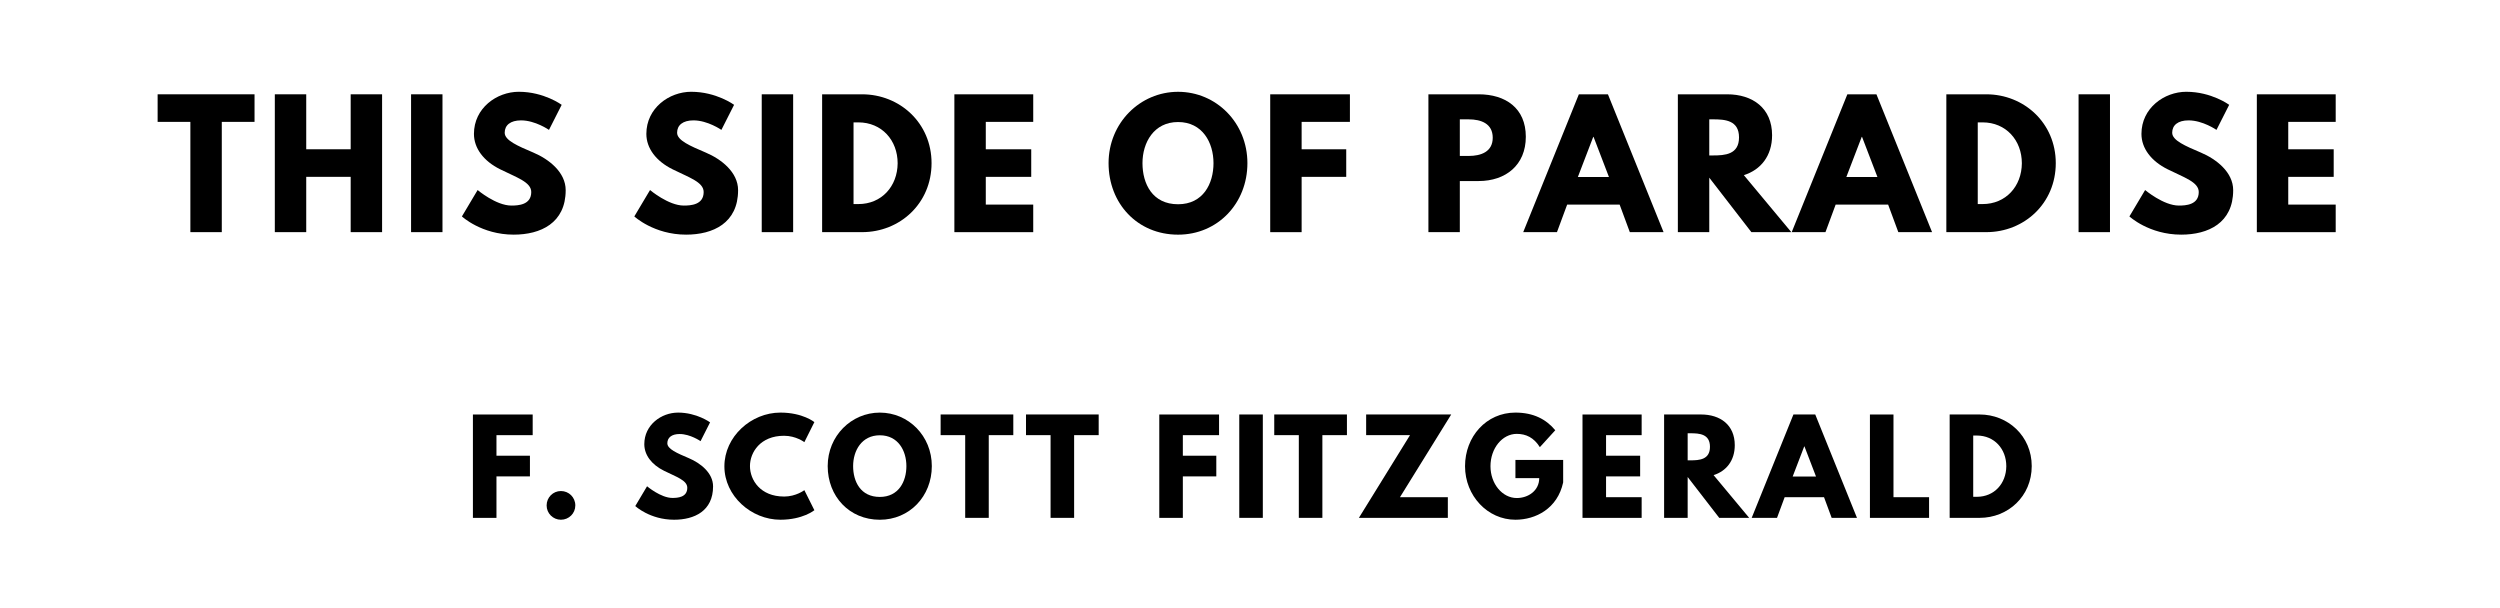
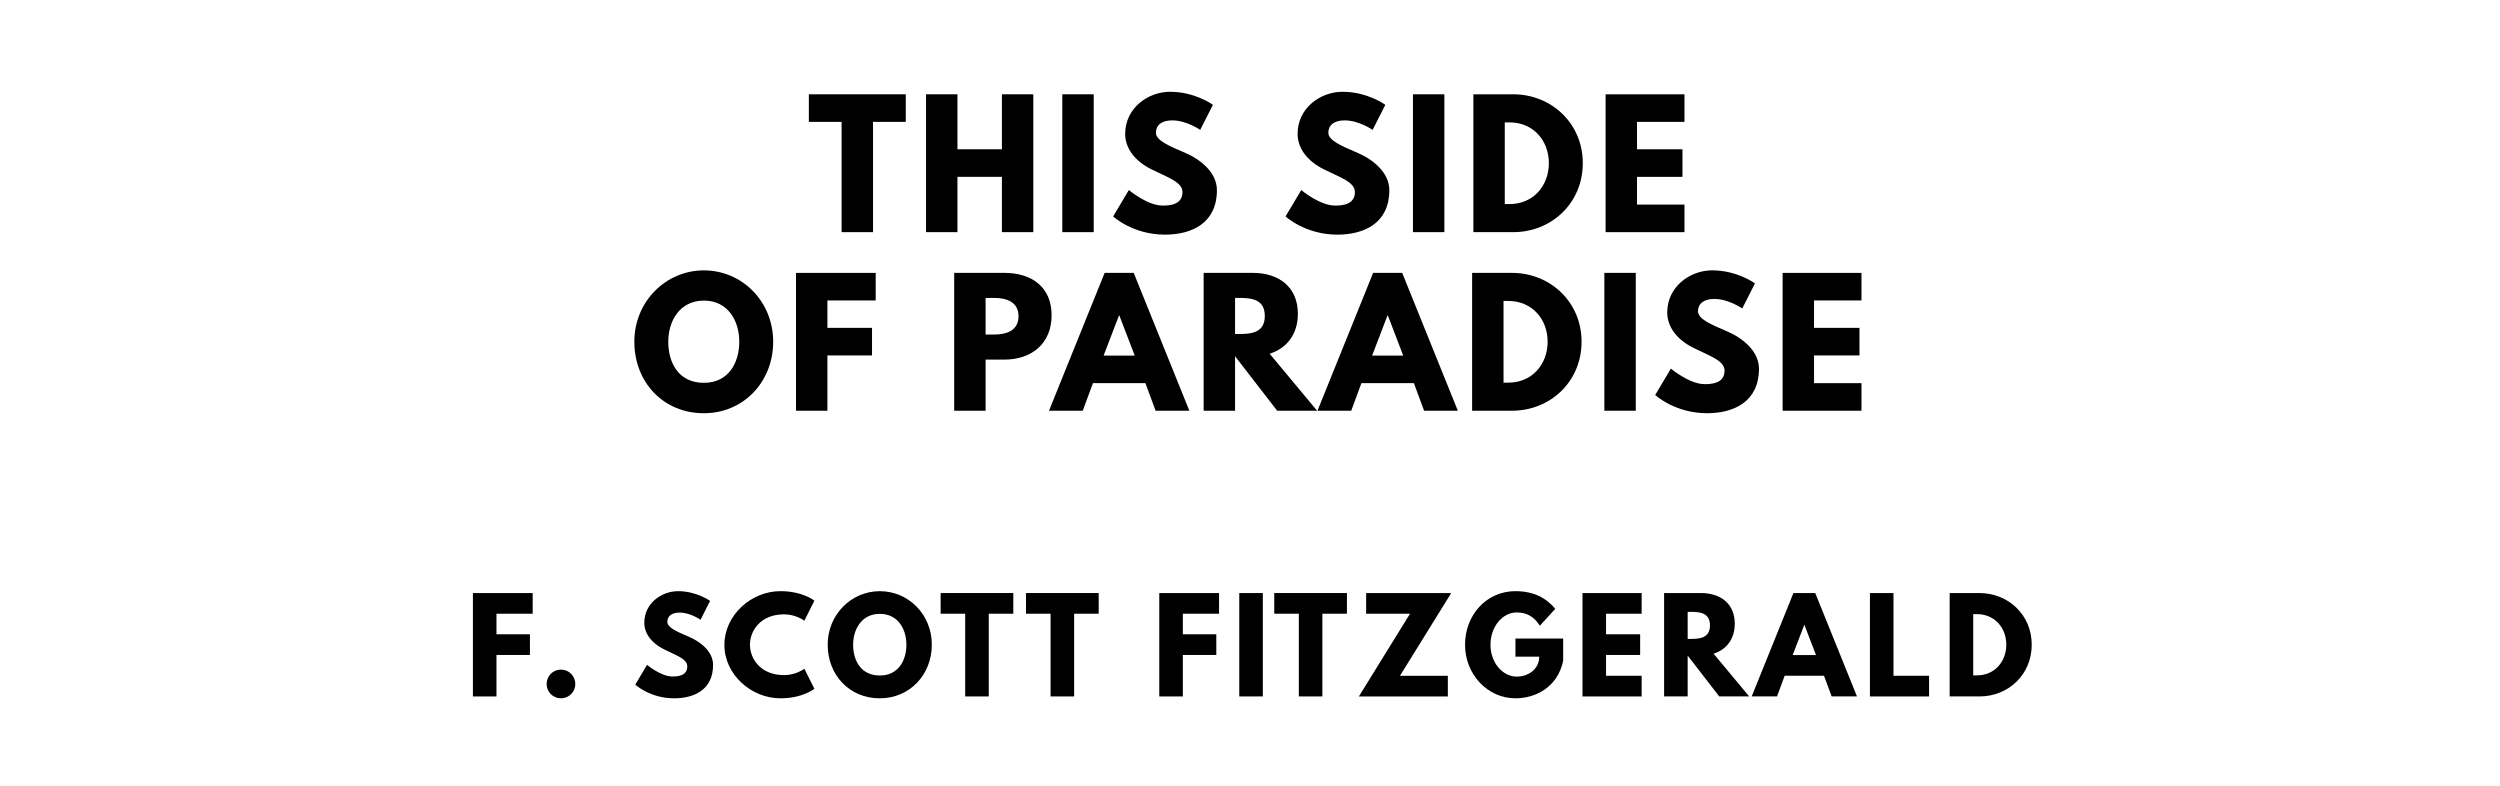
- <svg xmlns="http://www.w3.org/2000/svg" version="1.1" viewBox="0 0 1400 340">
-   <g aria-label="THIS SIDE OF PARADISE">
-     <path d="M88.27,68.25l0.00-15.44l54.27,0.00l0.00,15.44l-18.34,0.00l0.00,61.75l-17.59,0.00l0.00-61.75l-18.34,0.00z" />
-     <path d="M171.49,99.03l0.00,30.97l-17.59,0.00l0.00-77.19l17.59,0.00l0.00,30.78l24.89,0.00l0.00-30.78l17.59,0.00l0.00,77.19l-17.59,0.00l0.00-30.97l-24.89,0.00z" />
-     <path d="M247.79,52.81l0.00,77.19l-17.59,0.00l0.00-77.19l17.59,0.00z" />
-     <path d="M290.59,51.40c14.04,0.00,23.95,7.30,23.95,7.30l-7.11,14.04s-7.67-5.33-15.63-5.33c-5.99,0.00-9.17,2.71-9.17,6.92c0.00,4.30,7.30,7.39,16.09,11.13c8.61,3.65,18.06,10.95,18.06,21.05c0.00,18.43-14.04,24.89-29.10,24.89c-18.06,0.00-29.01-10.20-29.01-10.20l8.80-14.78s10.29,8.70,18.90,8.70c3.84,0.00,11.13-0.37,11.13-7.58c0.00-5.61-8.23-8.14-17.40-12.73c-9.26-4.58-14.69-11.79-14.69-19.84c0.00-14.41,12.73-23.58,25.17-23.58z" />
-     <path d="M387.14,51.40c14.04,0.00,23.95,7.30,23.95,7.30l-7.11,14.04s-7.67-5.33-15.63-5.33c-5.99,0.00-9.17,2.71-9.17,6.92c0.00,4.30,7.30,7.39,16.09,11.13c8.61,3.65,18.06,10.95,18.06,21.05c0.00,18.43-14.04,24.89-29.10,24.89c-18.06,0.00-29.01-10.20-29.01-10.20l8.80-14.78s10.29,8.70,18.90,8.70c3.84,0.00,11.13-0.37,11.13-7.58c0.00-5.61-8.23-8.14-17.40-12.73c-9.26-4.58-14.69-11.79-14.69-19.84c0.00-14.41,12.73-23.58,25.17-23.58z" />
-     <path d="M444.16,52.81l0.00,77.19l-17.59,0.00l0.00-77.19l17.59,0.00z" />
-     <path d="M460.39,52.81l22.36,0.00c21.15,0.00,38.92,16.09,38.92,38.55c0.00,22.55-17.68,38.64-38.92,38.64l-22.36,0.00l0.00-77.19z  M477.98,114.28l2.71,0.00c13.01,0.00,21.89-9.92,21.99-22.83c0.00-12.91-8.89-22.92-21.99-22.92l-2.71,0.00l0.00,45.75z" />
-     <path d="M578.61,52.81l0.00,15.44l-26.57,0.00l0.00,15.35l25.45,0.00l0.00,15.44l-25.45,0.00l0.00,15.53l26.57,0.00l0.00,15.44l-44.16,0.00l0.00-77.19l44.16,0.00z" />
-     <path d="M620.80,91.36c0.00-22.55,17.68-39.95,38.92-39.95c21.43,0.00,38.83,17.40,38.83,39.95s-16.65,40.05-38.83,40.05c-22.83,0.00-38.92-17.50-38.92-40.05z  M639.79,91.36c0.00,11.51,5.52,23.02,19.93,23.02c14.04,0.00,19.84-11.51,19.84-23.02s-6.18-23.02-19.84-23.02c-13.57,0.00-19.93,11.51-19.93,23.02z" />
-     <path d="M755.95,52.81l0.00,15.44l-27.04,0.00l0.00,15.35l24.98,0.00l0.00,15.44l-24.98,0.00l0.00,30.97l-17.59,0.00l0.00-77.19l44.63,0.00z" />
-     <path d="M799.91,52.81l28.16,0.00c15.06,0.00,26.39,7.77,26.39,23.77c0.00,15.91-11.32,24.80-26.39,24.80l-10.57,0.00l0.00,28.63l-17.59,0.00l0.00-77.19z  M817.50,87.33l4.96,0.00c6.92,0.00,13.47-2.34,13.47-10.20c0.00-7.95-6.55-10.29-13.47-10.29l-4.96,0.00l0.00,20.49z" />
-     <path d="M900.44,52.81l31.16,77.19l-18.90,0.00l-5.71-15.44l-29.38,0.00l-5.71,15.44l-18.90,0.00l31.16-77.19l16.28,0.00z  M901.01,99.12l-8.61-22.46l-0.19,0.00l-8.61,22.46l17.40,0.00z" />
-     <path d="M939.60,52.81l27.60,0.00c14.32,0.00,25.17,7.77,25.17,22.92c0.00,11.60-6.36,19.37-15.81,22.36l26.57,31.91l-22.36,0.00l-23.58-30.50l0.00,30.50l-17.59,0.00l0.00-77.19z  M957.19,87.05l2.06,0.00c6.64,0.00,14.60-0.47,14.60-10.11s-7.95-10.11-14.60-10.11l-2.06,0.00l0.00,20.21z" />
-     <path d="M1050.80,52.81l31.16,77.19l-18.90,0.00l-5.71-15.44l-29.38,0.00l-5.71,15.44l-18.90,0.00l31.16-77.19l16.28,0.00z  M1051.36,99.12l-8.61-22.46l-0.19,0.00l-8.61,22.46l17.40,0.00z" />
-     <path d="M1089.95,52.81l22.36,0.00c21.15,0.00,38.92,16.09,38.92,38.55c0.00,22.55-17.68,38.64-38.92,38.64l-22.36,0.00l0.00-77.19z  M1107.54,114.28l2.71,0.00c13.01,0.00,21.89-9.92,21.99-22.83c0.00-12.91-8.89-22.92-21.99-22.92l-2.71,0.00l0.00,45.75z" />
-     <path d="M1181.59,52.81l0.00,77.19l-17.59,0.00l0.00-77.19l17.59,0.00z" />
-     <path d="M1224.39,51.40c14.04,0.00,23.95,7.30,23.95,7.30l-7.11,14.04s-7.67-5.33-15.63-5.33c-5.99,0.00-9.17,2.71-9.17,6.92c0.00,4.30,7.30,7.39,16.09,11.13c8.61,3.65,18.06,10.95,18.06,21.05c0.00,18.43-14.04,24.89-29.10,24.89c-18.06,0.00-29.01-10.20-29.01-10.20l8.80-14.78s10.29,8.70,18.90,8.70c3.84,0.00,11.13-0.37,11.13-7.58c0.00-5.61-8.23-8.14-17.40-12.73c-9.26-4.58-14.69-11.79-14.69-19.84c0.00-14.41,12.73-23.58,25.17-23.58z" />
-     <path d="M1307.99,52.81l0.00,15.44l-26.57,0.00l0.00,15.35l25.45,0.00l0.00,15.44l-25.45,0.00l0.00,15.53l26.57,0.00l0.00,15.44l-44.16,0.00l0.00-77.19l44.16,0.00z" />
+ <svg xmlns="http://www.w3.org/2000/svg" version="1.1" viewBox="0 0 1400 440">
+   <g aria-label="THIS SIDE">
+     <path d="M452.96,68.25l0.00-15.44l54.27,0.00l0.00,15.44l-18.34,0.00l0.00,61.75l-17.59,0.00l0.00-61.75l-18.34,0.00z" />
+     <path d="M536.18,99.03l0.00,30.97l-17.59,0.00l0.00-77.19l17.59,0.00l0.00,30.78l24.89,0.00l0.00-30.78l17.59,0.00l0.00,77.19l-17.59,0.00l0.00-30.97l-24.89,0.00z" />
+     <path d="M612.48,52.81l0.00,77.19l-17.59,0.00l0.00-77.19l17.59,0.00z" />
+     <path d="M655.28,51.40c14.04,0.00,23.95,7.30,23.95,7.30l-7.11,14.04s-7.67-5.33-15.63-5.33c-5.99,0.00-9.17,2.71-9.17,6.92c0.00,4.30,7.30,7.39,16.09,11.13c8.61,3.65,18.06,10.95,18.06,21.05c0.00,18.43-14.04,24.89-29.10,24.89c-18.06,0.00-29.01-10.20-29.01-10.20l8.80-14.78s10.29,8.70,18.90,8.70c3.84,0.00,11.13-0.37,11.13-7.58c0.00-5.61-8.23-8.14-17.40-12.73c-9.26-4.58-14.69-11.79-14.69-19.84c0.00-14.41,12.73-23.58,25.17-23.58z" />
+     <path d="M751.83,51.40c14.04,0.00,23.95,7.30,23.95,7.30l-7.11,14.04s-7.67-5.33-15.63-5.33c-5.99,0.00-9.17,2.71-9.17,6.92c0.00,4.30,7.30,7.39,16.09,11.13c8.61,3.65,18.06,10.95,18.06,21.05c0.00,18.43-14.04,24.89-29.10,24.89c-18.06,0.00-29.01-10.20-29.01-10.20l8.80-14.78s10.29,8.70,18.90,8.70c3.84,0.00,11.13-0.37,11.13-7.58c0.00-5.61-8.23-8.14-17.40-12.73c-9.26-4.58-14.69-11.79-14.69-19.84c0.00-14.41,12.73-23.58,25.17-23.58z" />
+     <path d="M808.85,52.81l0.00,77.19l-17.59,0.00l0.00-77.19l17.59,0.00z" />
+     <path d="M825.08,52.81l22.36,0.00c21.15,0.00,38.92,16.09,38.92,38.55c0.00,22.55-17.68,38.64-38.92,38.64l-22.36,0.00l0.00-77.19z  M842.67,114.28l2.71,0.00c13.01,0.00,21.89-9.92,21.99-22.83c0.00-12.91-8.89-22.92-21.99-22.92l-2.71,0.00l0.00,45.75z" />
+     <path d="M943.30,52.81l0.00,15.44l-26.57,0.00l0.00,15.35l25.45,0.00l0.00,15.44l-25.45,0.00l0.00,15.53l26.57,0.00l0.00,15.44l-44.16,0.00l0.00-77.19l44.16,0.00z" />
+   </g>
+   <g aria-label="OF PARADISE">
+     <path d="M355.23,191.36c0.00-22.55,17.68-39.95,38.92-39.95c21.43,0.00,38.83,17.40,38.83,39.95s-16.65,40.05-38.83,40.05c-22.83,0.00-38.92-17.50-38.92-40.05z  M374.23,191.36c0.00,11.51,5.52,23.02,19.93,23.02c14.04,0.00,19.84-11.51,19.84-23.02s-6.18-23.02-19.84-23.02c-13.57,0.00-19.93,11.51-19.93,23.02z" />
+     <path d="M490.39,152.81l0.00,15.44l-27.04,0.00l0.00,15.35l24.98,0.00l0.00,15.44l-24.98,0.00l0.00,30.97l-17.59,0.00l0.00-77.19l44.63,0.00z" />
+     <path d="M534.35,152.81l28.16,0.00c15.06,0.00,26.39,7.77,26.39,23.77c0.00,15.91-11.32,24.80-26.39,24.80l-10.57,0.00l0.00,28.63l-17.59,0.00l0.00-77.19z  M551.94,187.33l4.96,0.00c6.92,0.00,13.47-2.34,13.47-10.20c0.00-7.95-6.55-10.29-13.47-10.29l-4.96,0.00l0.00,20.49z" />
+     <path d="M634.88,152.81l31.16,77.19l-18.90,0.00l-5.71-15.44l-29.38,0.00l-5.71,15.44l-18.90,0.00l31.16-77.19l16.28,0.00z  M635.44,199.12l-8.61-22.46l-0.19,0.00l-8.61,22.46l17.40,0.00z" />
+     <path d="M674.04,152.81l27.60,0.00c14.32,0.00,25.17,7.77,25.17,22.92c0.00,11.60-6.36,19.37-15.81,22.36l26.57,31.91l-22.36,0.00l-23.58-30.50l0.00,30.50l-17.59,0.00l0.00-77.19z  M691.63,187.05l2.06,0.00c6.64,0.00,14.60-0.47,14.60-10.11s-7.95-10.11-14.60-10.11l-2.06,0.00l0.00,20.21z" />
+     <path d="M785.23,152.81l31.16,77.19l-18.90,0.00l-5.71-15.44l-29.38,0.00l-5.71,15.44l-18.90,0.00l31.16-77.19l16.28,0.00z  M785.80,199.12l-8.61-22.46l-0.19,0.00l-8.61,22.46l17.40,0.00z" />
+     <path d="M824.39,152.81l22.36,0.00c21.15,0.00,38.92,16.09,38.92,38.55c0.00,22.55-17.68,38.64-38.92,38.64l-22.36,0.00l0.00-77.19z  M841.98,214.28l2.71,0.00c13.01,0.00,21.89-9.92,21.99-22.83c0.00-12.91-8.89-22.92-21.99-22.92l-2.71,0.00l0.00,45.75z" />
+     <path d="M916.03,152.81l0.00,77.19l-17.59,0.00l0.00-77.19l17.59,0.00z" />
+     <path d="M958.83,151.40c14.04,0.00,23.95,7.30,23.95,7.30l-7.11,14.04s-7.67-5.33-15.63-5.33c-5.99,0.00-9.17,2.71-9.17,6.92c0.00,4.30,7.30,7.39,16.09,11.13c8.61,3.65,18.06,10.95,18.06,21.05c0.00,18.43-14.04,24.89-29.10,24.89c-18.06,0.00-29.01-10.20-29.01-10.20l8.80-14.78s10.29,8.70,18.90,8.70c3.84,0.00,11.13-0.37,11.13-7.58c0.00-5.61-8.23-8.14-17.40-12.73c-9.26-4.58-14.69-11.79-14.69-19.84c0.00-14.41,12.73-23.58,25.17-23.58z" />
+     <path d="M1042.43,152.81l0.00,15.44l-26.57,0.00l0.00,15.35l25.45,0.00l0.00,15.44l-25.45,0.00l0.00,15.53l26.57,0.00l0.00,15.44l-44.16,0.00l0.00-77.19l44.16,0.00z" />
  </g>
  <g aria-label="F. SCOTT FITZGERALD">
-     <path d="M298.30,232.11l0.00,11.58l-20.28,0.00l0.00,11.51l18.74,0.00l0.00,11.58l-18.74,0.00l0.00,23.23l-13.19,0.00l0.00-57.89l33.47,0.00z" />
-     <path d="M314.11,274.98c4.49,0.00,8.07,3.58,8.07,8.07c0.00,4.42-3.58,8.00-8.07,8.00c-4.42,0.00-8.00-3.58-8.00-8.00c0.00-4.49,3.58-8.07,8.00-8.07z" />
-     <path d="M379.68,231.05c10.53,0.00,17.96,5.47,17.96,5.47l-5.33,10.53s-5.75-4.00-11.72-4.00c-4.49,0.00-6.88,2.04-6.88,5.19c0.00,3.23,5.47,5.54,12.07,8.35c6.46,2.74,13.54,8.21,13.54,15.79c0.00,13.82-10.53,18.67-21.82,18.67c-13.54,0.00-21.75-7.65-21.75-7.65l6.60-11.09s7.72,6.53,14.18,6.53c2.88,0.00,8.35-0.28,8.35-5.68c0.00-4.21-6.18-6.11-13.05-9.54c-6.95-3.44-11.02-8.84-11.02-14.88c0.00-10.81,9.54-17.68,18.88-17.68z" />
-     <path d="M439.07,278.07c6.74,0.00,11.37-3.58,11.37-3.58l5.61,11.23s-6.46,5.33-19.02,5.33c-16.35,0.00-31.37-13.33-31.37-29.89c0.00-16.63,14.95-30.11,31.37-30.11c12.56,0.00,19.02,5.33,19.02,5.33l-5.61,11.23s-4.63-3.58-11.37-3.58c-13.26,0.00-19.09,9.26-19.09,16.98c0.00,7.79,5.82,17.05,19.09,17.05z" />
-     <path d="M463.51,261.02c0.00-16.91,13.26-29.96,29.19-29.96c16.07,0.00,29.12,13.05,29.12,29.96s-12.49,30.04-29.12,30.04c-17.12,0.00-29.19-13.12-29.19-30.04z  M477.75,261.02c0.00,8.63,4.14,17.26,14.95,17.26c10.53,0.00,14.88-8.63,14.88-17.26s-4.63-17.26-14.88-17.26c-10.18,0.00-14.95,8.63-14.95,17.26z" />
-     <path d="M526.75,243.68l0.00-11.58l40.70,0.00l0.00,11.58l-13.75,0.00l0.00,46.32l-13.19,0.00l0.00-46.32l-13.75,0.00z" />
-     <path d="M574.56,243.68l0.00-11.58l40.70,0.00l0.00,11.58l-13.75,0.00l0.00,46.32l-13.19,0.00l0.00-46.32l-13.75,0.00z" />
-     <path d="M682.67,232.11l0.00,11.58l-20.28,0.00l0.00,11.51l18.74,0.00l0.00,11.58l-18.74,0.00l0.00,23.23l-13.19,0.00l0.00-57.89l33.47,0.00z" />
-     <path d="M707.18,232.11l0.00,57.89l-13.19,0.00l0.00-57.89l13.19,0.00z" />
-     <path d="M713.58,243.68l0.00-11.58l40.70,0.00l0.00,11.58l-13.75,0.00l0.00,46.32l-13.19,0.00l0.00-46.32l-13.75,0.00z" />
-     <path d="M812.68,232.11l-28.70,46.32l26.81,0.00l0.00,11.58l-49.82,0.00l28.63-46.32l-24.56,0.00l0.00-11.58l47.65,0.00z" />
-     <path d="M875.37,257.58l0.00,12.56c-3.16,14.67-15.37,20.91-26.74,20.91c-15.58,0.00-28.21-13.40-28.21-29.96c0.00-16.63,11.93-30.04,28.21-30.04c10.18,0.00,17.26,3.79,22.32,9.89l-8.63,9.47c-3.37-5.40-7.79-7.44-12.91-7.44c-8.14,0.00-14.74,8.07-14.74,18.11c0.00,9.82,6.60,17.82,14.74,17.82c6.32,0.00,12.56-4.07,12.56-11.16l-13.33,0.00l0.00-10.18l26.74,0.00z" />
-     <path d="M919.32,232.11l0.00,11.58l-19.93,0.00l0.00,11.51l19.09,0.00l0.00,11.58l-19.09,0.00l0.00,11.65l19.93,0.00l0.00,11.58l-33.12,0.00l0.00-57.89l33.12,0.00z" />
-     <path d="M931.89,232.11l20.70,0.00c10.74,0.00,18.88,5.82,18.88,17.19c0.00,8.70-4.77,14.53-11.86,16.77l19.93,23.93l-16.77,0.00l-17.68-22.88l0.00,22.88l-13.19,0.00l0.00-57.89z  M945.09,257.79l1.54,0.00c4.98,0.00,10.95-0.35,10.95-7.58s-5.96-7.58-10.95-7.58l-1.54,0.00l0.00,15.16z" />
-     <path d="M1016.54,232.11l23.37,57.89l-14.18,0.00l-4.28-11.58l-22.04,0.00l-4.28,11.58l-14.18,0.00l23.37-57.89l12.21,0.00z  M1016.96,266.84l-6.46-16.84l-0.14,0.00l-6.46,16.84l13.05,0.00z" />
-     <path d="M1060.35,232.11l0.00,46.32l19.93,0.00l0.00,11.58l-33.12,0.00l0.00-57.89l13.19,0.00z" />
-     <path d="M1091.81,232.11l16.77,0.00c15.86,0.00,29.19,12.07,29.19,28.91c0.00,16.91-13.26,28.98-29.19,28.98l-16.77,0.00l0.00-57.89z  M1105.00,278.21l2.04,0.00c9.75,0.00,16.42-7.44,16.49-17.12c0.00-9.68-6.67-17.19-16.49-17.19l-2.04,0.00l0.00,34.32z" />
+     <path d="M298.30,332.11l0.00,11.58l-20.28,0.00l0.00,11.51l18.74,0.00l0.00,11.58l-18.74,0.00l0.00,23.23l-13.19,0.00l0.00-57.89l33.47,0.00z" />
+     <path d="M314.11,374.98c4.49,0.00,8.07,3.58,8.07,8.07c0.00,4.42-3.58,8.00-8.07,8.00c-4.42,0.00-8.00-3.58-8.00-8.00c0.00-4.49,3.58-8.07,8.00-8.07z" />
+     <path d="M379.68,331.05c10.53,0.00,17.96,5.47,17.96,5.47l-5.33,10.53s-5.75-4.00-11.72-4.00c-4.49,0.00-6.88,2.04-6.88,5.19c0.00,3.23,5.47,5.54,12.07,8.35c6.46,2.74,13.54,8.21,13.54,15.79c0.00,13.82-10.53,18.67-21.82,18.67c-13.54,0.00-21.75-7.65-21.75-7.65l6.60-11.09s7.72,6.53,14.18,6.53c2.88,0.00,8.35-0.28,8.35-5.68c0.00-4.21-6.18-6.11-13.05-9.54c-6.95-3.44-11.02-8.84-11.02-14.88c0.00-10.81,9.54-17.68,18.88-17.68z" />
+     <path d="M439.07,378.07c6.74,0.00,11.37-3.58,11.37-3.58l5.61,11.23s-6.46,5.33-19.02,5.33c-16.35,0.00-31.37-13.33-31.37-29.89c0.00-16.63,14.95-30.11,31.37-30.11c12.56,0.00,19.02,5.33,19.02,5.33l-5.61,11.23s-4.63-3.58-11.37-3.58c-13.26,0.00-19.09,9.26-19.09,16.98c0.00,7.79,5.82,17.05,19.09,17.05z" />
+     <path d="M463.51,361.02c0.00-16.91,13.26-29.96,29.19-29.96c16.07,0.00,29.12,13.05,29.12,29.96s-12.49,30.04-29.12,30.04c-17.12,0.00-29.19-13.12-29.19-30.04z  M477.75,361.02c0.00,8.63,4.14,17.26,14.95,17.26c10.53,0.00,14.88-8.63,14.88-17.26s-4.63-17.26-14.88-17.26c-10.18,0.00-14.95,8.63-14.95,17.26z" />
+     <path d="M526.75,343.68l0.00-11.58l40.70,0.00l0.00,11.58l-13.75,0.00l0.00,46.32l-13.19,0.00l0.00-46.32l-13.75,0.00z" />
+     <path d="M574.56,343.68l0.00-11.58l40.70,0.00l0.00,11.58l-13.75,0.00l0.00,46.32l-13.19,0.00l0.00-46.32l-13.75,0.00z" />
+     <path d="M682.67,332.11l0.00,11.58l-20.28,0.00l0.00,11.51l18.74,0.00l0.00,11.58l-18.74,0.00l0.00,23.23l-13.19,0.00l0.00-57.89l33.47,0.00z" />
+     <path d="M707.18,332.11l0.00,57.89l-13.19,0.00l0.00-57.89l13.19,0.00z" />
+     <path d="M713.58,343.68l0.00-11.58l40.70,0.00l0.00,11.58l-13.75,0.00l0.00,46.32l-13.19,0.00l0.00-46.32l-13.75,0.00z" />
+     <path d="M812.68,332.11l-28.70,46.32l26.81,0.00l0.00,11.58l-49.82,0.00l28.63-46.32l-24.56,0.00l0.00-11.58l47.65,0.00z" />
+     <path d="M875.37,357.58l0.00,12.56c-3.16,14.67-15.37,20.91-26.74,20.91c-15.58,0.00-28.21-13.40-28.21-29.96c0.00-16.63,11.93-30.04,28.21-30.04c10.18,0.00,17.26,3.79,22.32,9.89l-8.63,9.47c-3.37-5.40-7.79-7.44-12.91-7.44c-8.14,0.00-14.74,8.07-14.74,18.11c0.00,9.82,6.60,17.82,14.74,17.82c6.32,0.00,12.56-4.07,12.56-11.16l-13.33,0.00l0.00-10.18l26.74,0.00z" />
+     <path d="M919.32,332.11l0.00,11.58l-19.93,0.00l0.00,11.51l19.09,0.00l0.00,11.58l-19.09,0.00l0.00,11.65l19.93,0.00l0.00,11.58l-33.12,0.00l0.00-57.89l33.12,0.00z" />
+     <path d="M931.89,332.11l20.70,0.00c10.74,0.00,18.88,5.82,18.88,17.19c0.00,8.70-4.77,14.53-11.86,16.77l19.93,23.93l-16.77,0.00l-17.68-22.88l0.00,22.88l-13.19,0.00l0.00-57.89z  M945.09,357.79l1.54,0.00c4.98,0.00,10.95-0.35,10.95-7.58s-5.96-7.58-10.95-7.58l-1.54,0.00l0.00,15.16z" />
+     <path d="M1016.54,332.11l23.37,57.89l-14.18,0.00l-4.28-11.58l-22.04,0.00l-4.28,11.58l-14.18,0.00l23.37-57.89l12.21,0.00z  M1016.96,366.84l-6.46-16.84l-0.14,0.00l-6.46,16.84l13.05,0.00z" />
+     <path d="M1060.35,332.11l0.00,46.32l19.93,0.00l0.00,11.58l-33.12,0.00l0.00-57.89l13.19,0.00z" />
+     <path d="M1091.81,332.11l16.77,0.00c15.86,0.00,29.19,12.07,29.19,28.91c0.00,16.91-13.26,28.98-29.19,28.98l-16.77,0.00l0.00-57.89z  M1105.00,378.21l2.04,0.00c9.75,0.00,16.42-7.44,16.49-17.12c0.00-9.68-6.67-17.19-16.49-17.19l-2.04,0.00l0.00,34.32z" />
  </g>
</svg>
